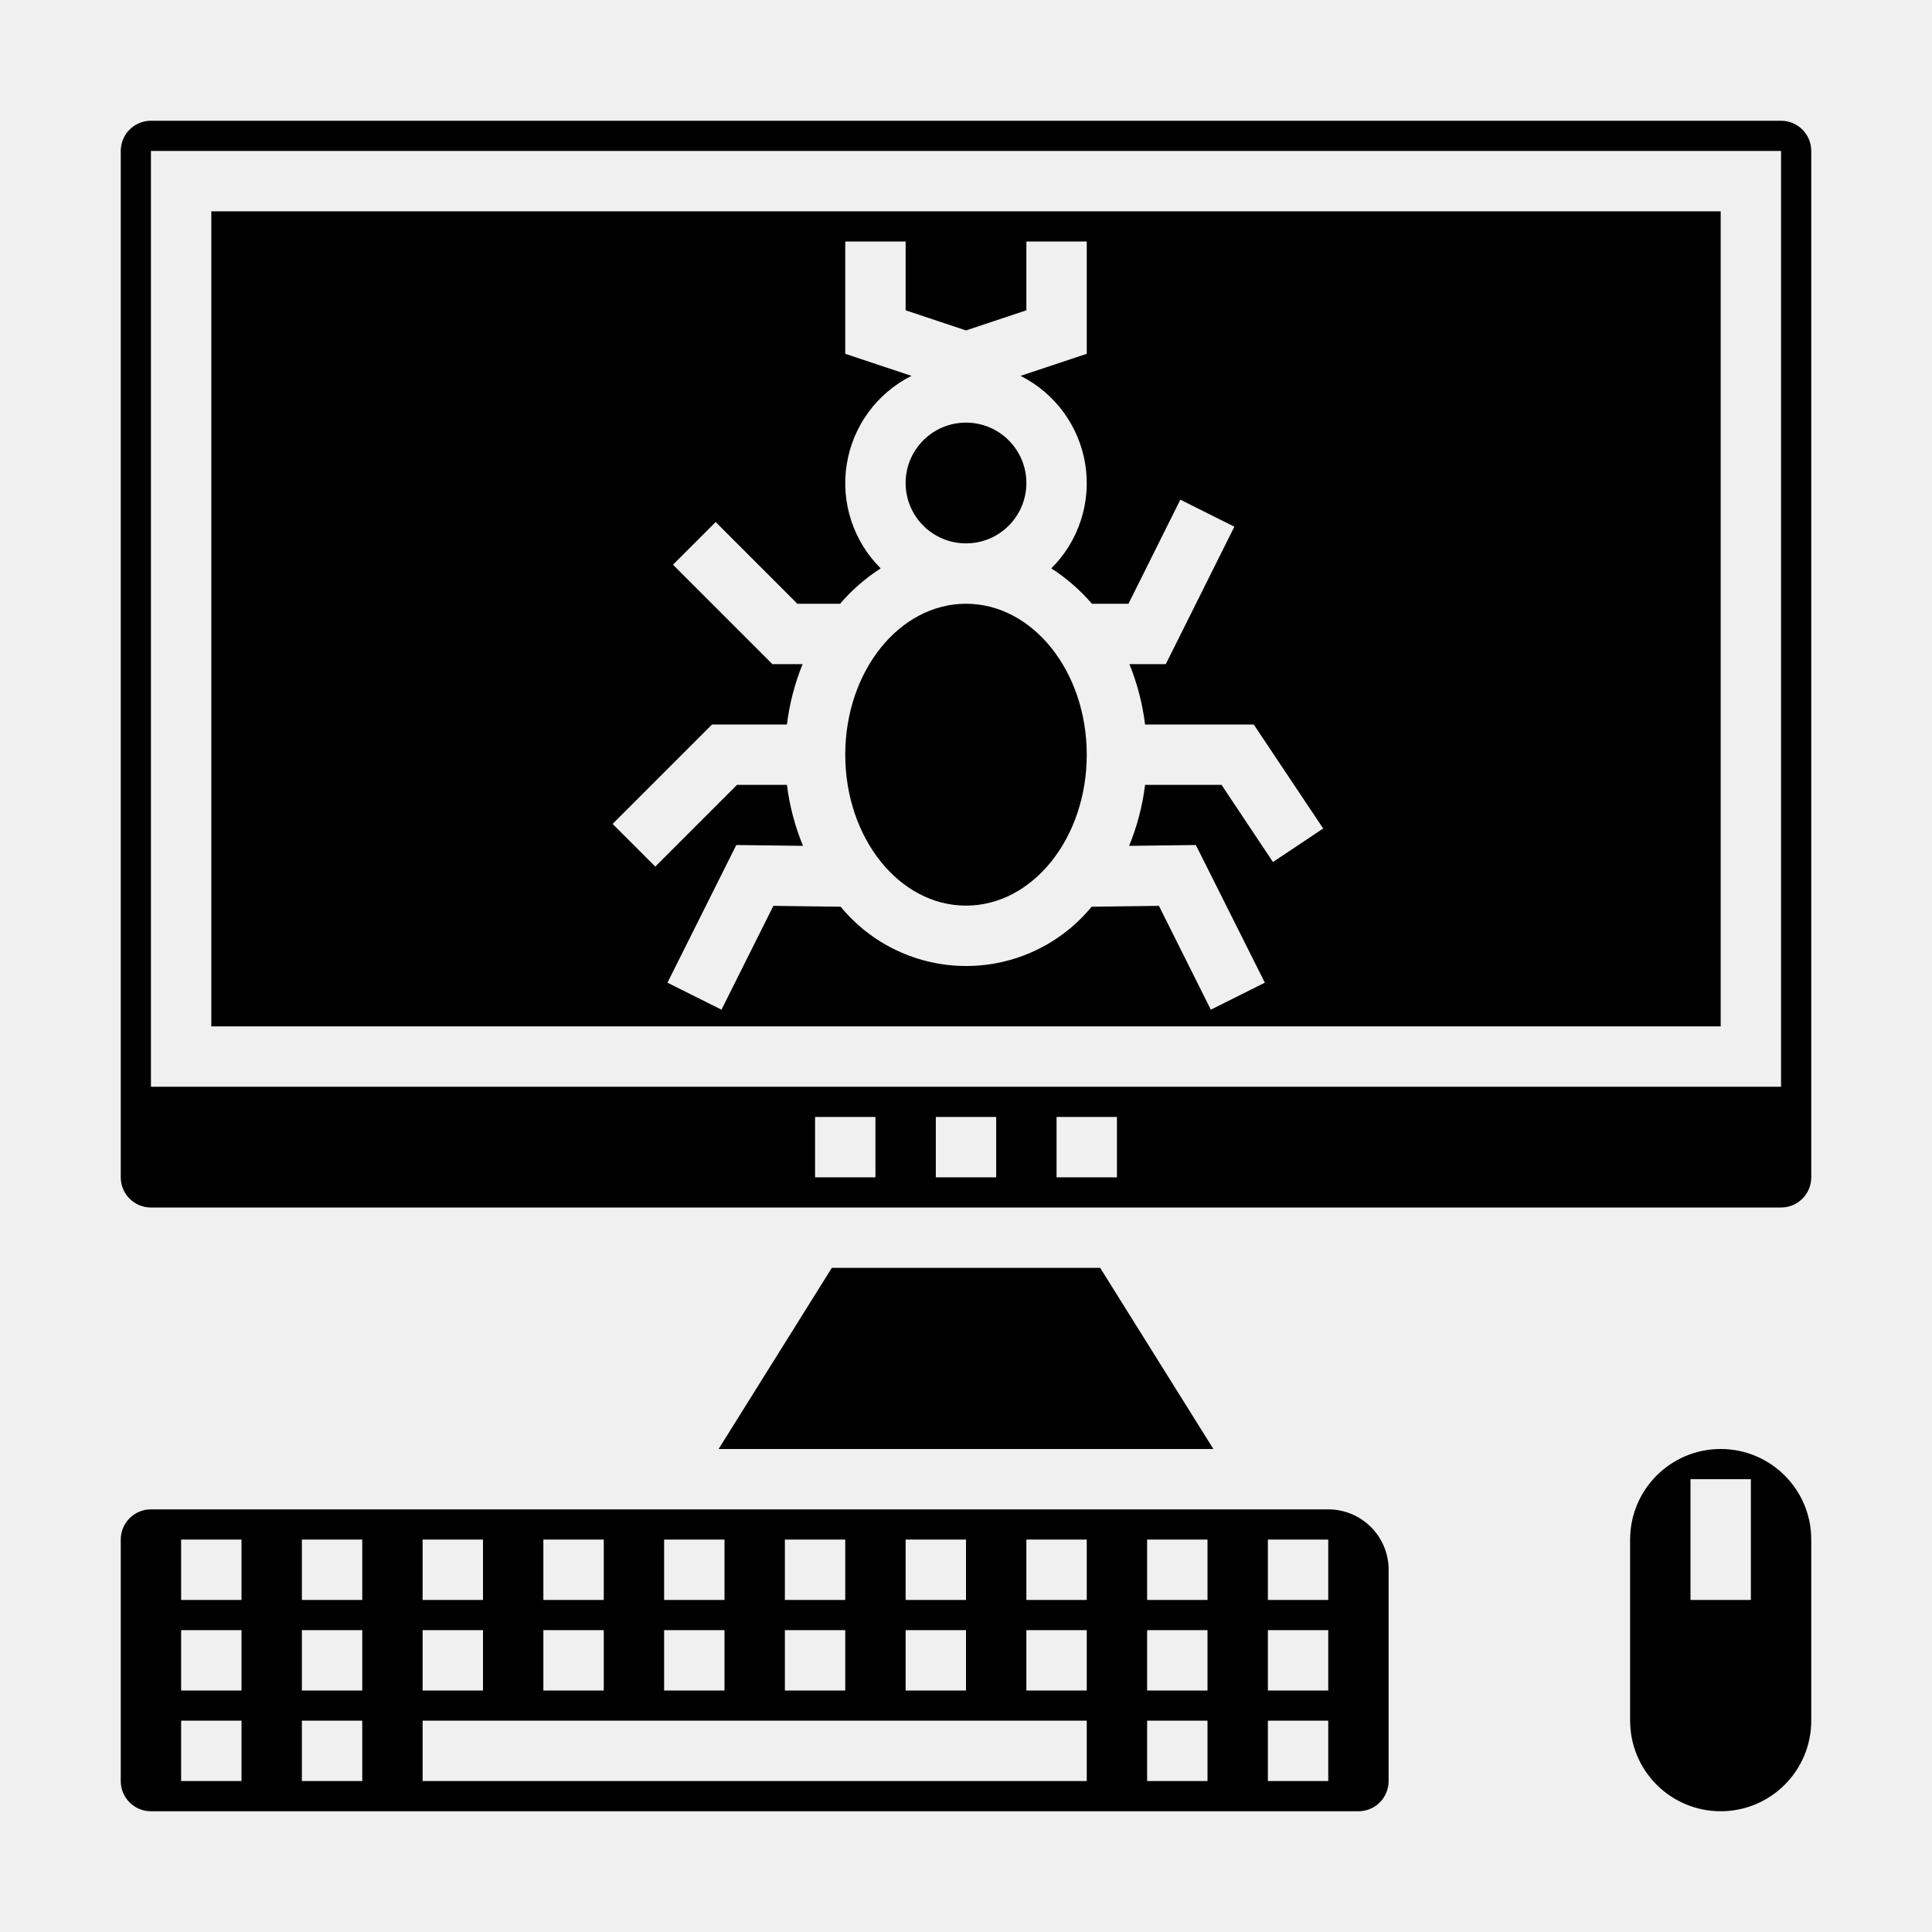
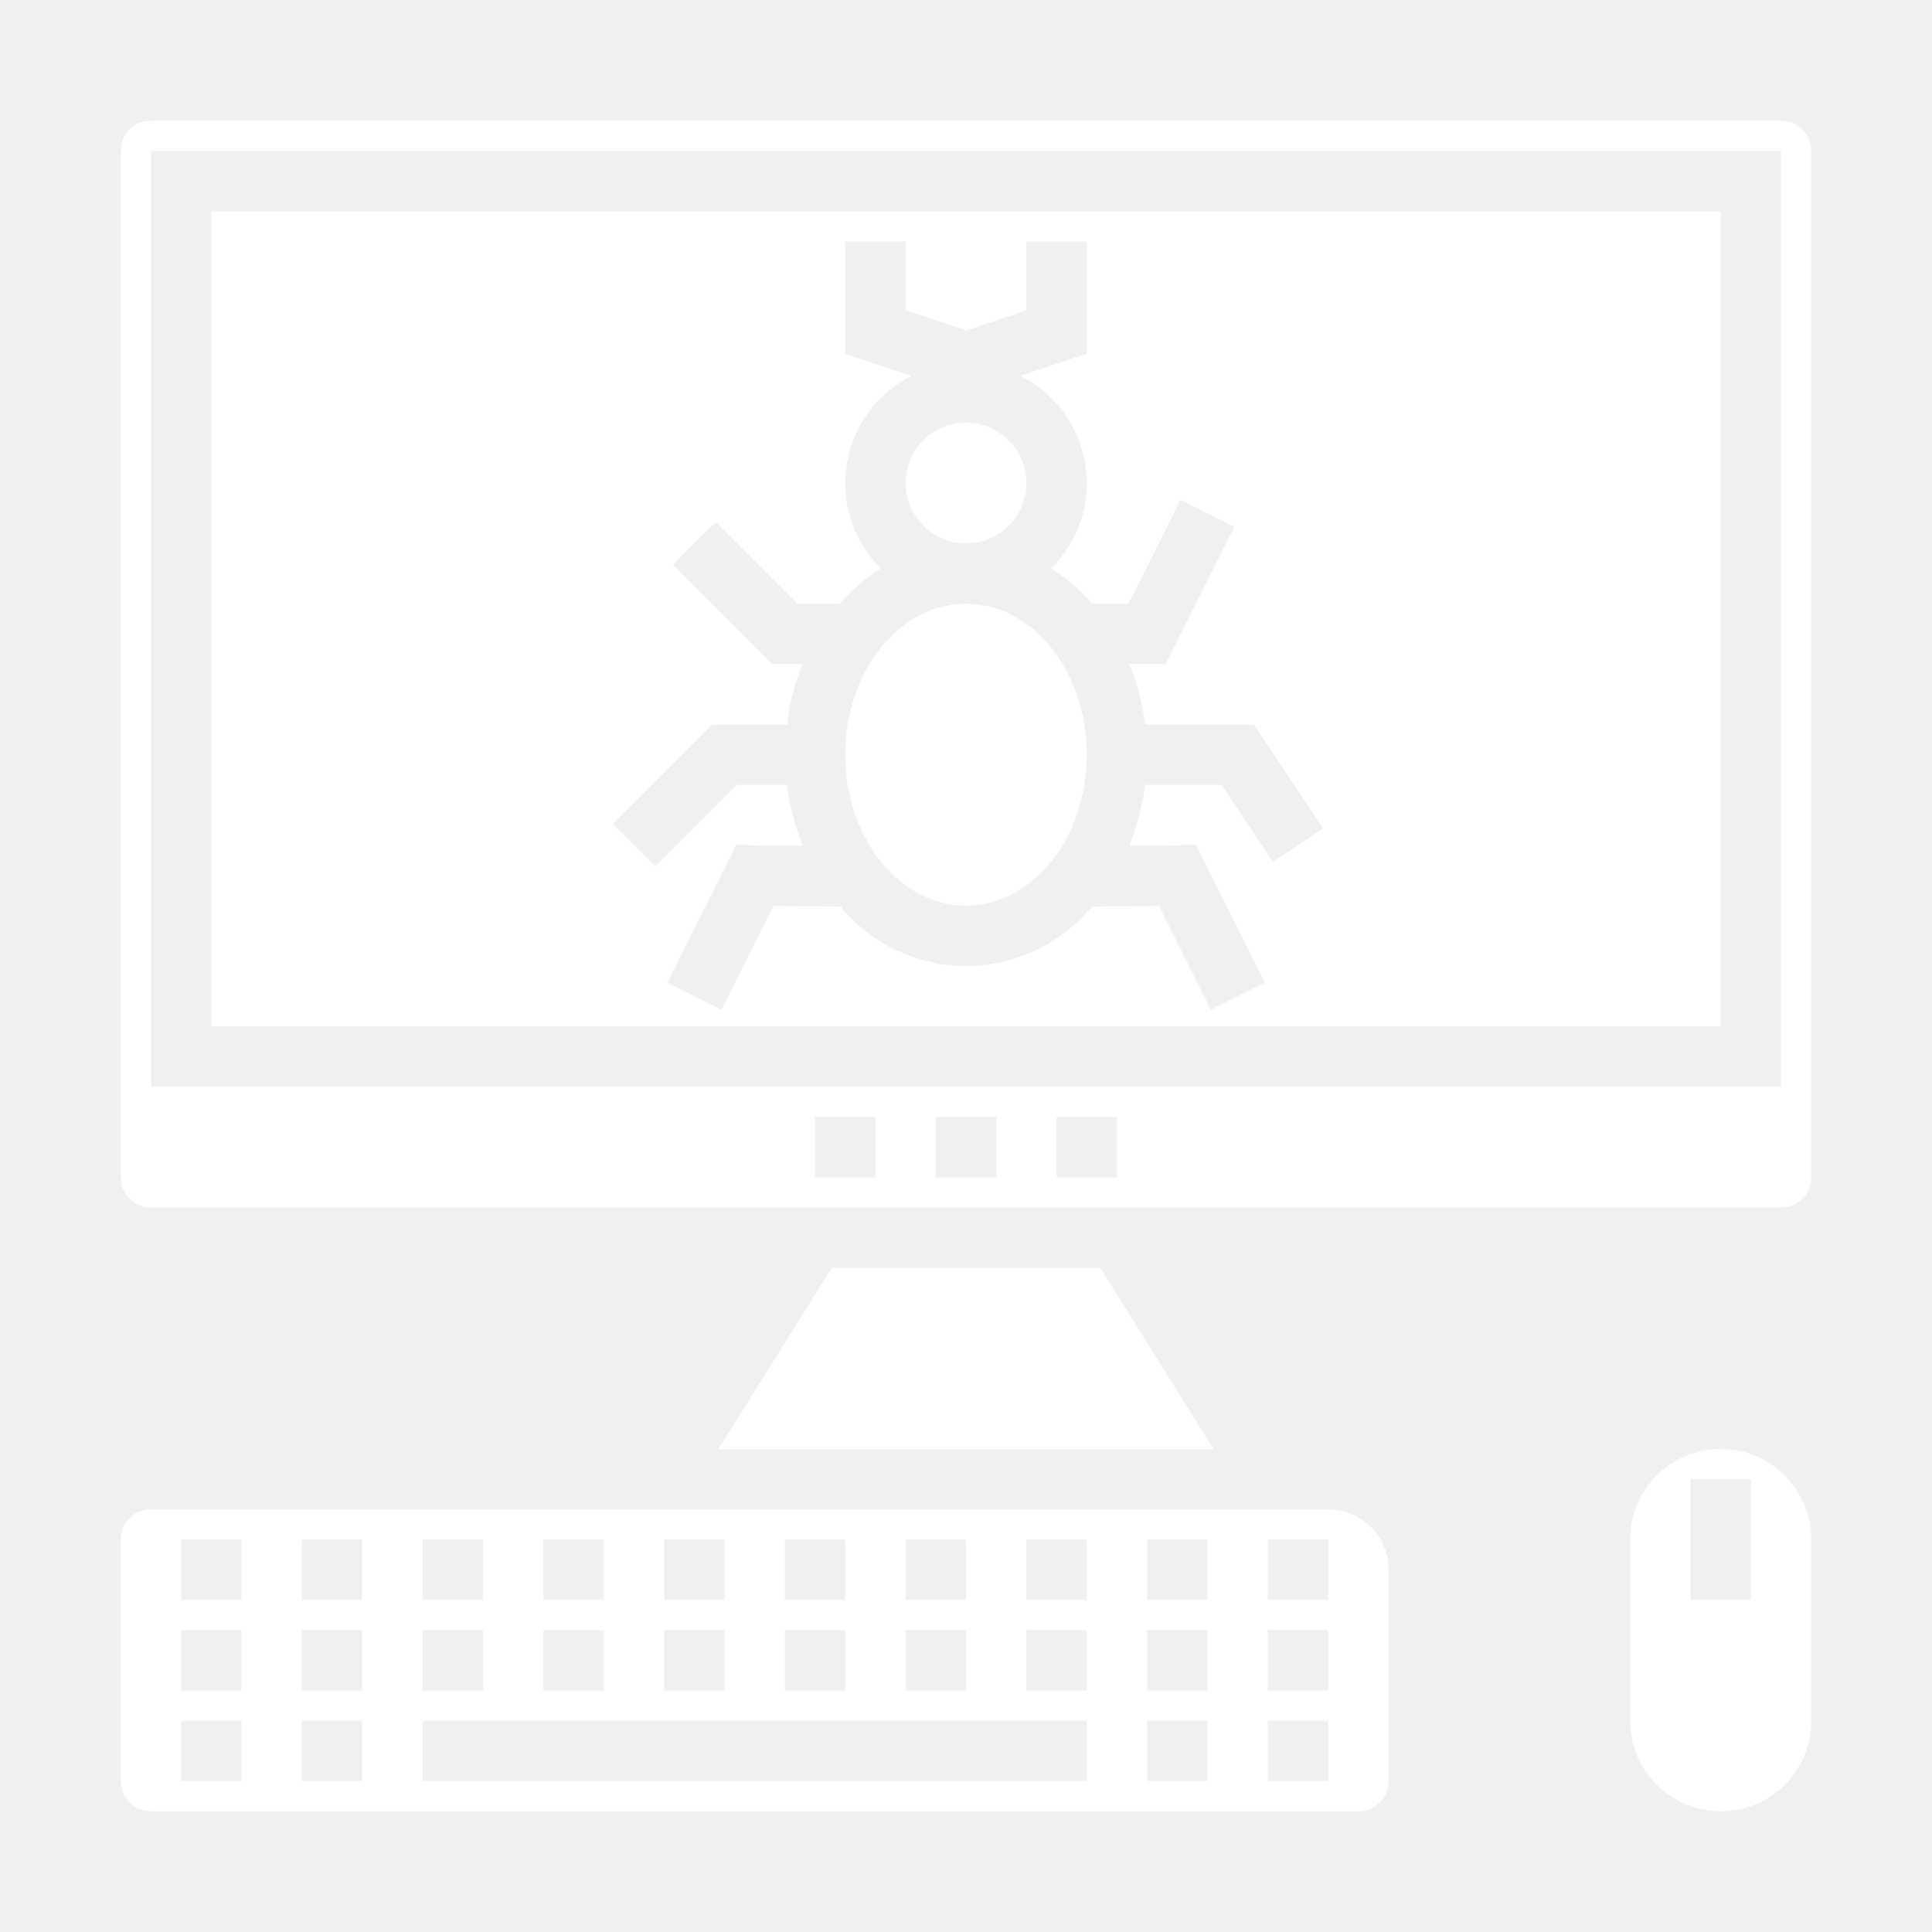
- <svg xmlns="http://www.w3.org/2000/svg" viewBox="0 0 64 64" width="512" height="512">
-   <g id="bug">
-     <path d="M60,51a3,3,0,0,0-6,0v6a3,3,0,0,0,6,0Zm-2,2H56V49h2Z" />
-     <ellipse cx="32" cy="25" rx="4" ry="5" />
-     <path d="M7,34H57V7H7ZM25.586,22l-3.293-3.293,1.414-1.414L26.414,20h1.415a6.163,6.163,0,0,1,1.345-1.172,3.978,3.978,0,0,1,1.019-6.377L28,11.721V8h2v2.279l2,.667,2-.667V8h2v3.721l-2.193.73a3.978,3.978,0,0,1,1.019,6.377A6.163,6.163,0,0,1,36.171,20h1.211L39.1,16.553l1.79.894L38.618,22H37.413a7.861,7.861,0,0,1,.519,2h3.6l2.3,3.445-1.664,1.11L40.465,26H37.932a7.836,7.836,0,0,1-.528,2.02l2.21-.028L41.9,32.553l-1.79.894-1.719-3.439-2.229.028a5.381,5.381,0,0,1-8.314,0l-2.229-.028L23.9,33.447l-1.79-.894,2.281-4.561,2.21.028A7.836,7.836,0,0,1,26.068,26H24.414l-2.707,2.707-1.414-1.414L23.586,24h2.482a7.861,7.861,0,0,1,.519-2Z" />
-     <path d="M60,39V5a1,1,0,0,0-1-1H5A1,1,0,0,0,4,5V39a1,1,0,0,0,1,1H59A1,1,0,0,0,60,39ZM5,5H59V36H5ZM29,39H27V37h2Zm4,0H31V37h2Zm4,0H35V37h2Z" />
-     <circle cx="32" cy="16" r="2" />
-     <path d="M44,50H5a1,1,0,0,0-1,1v8a1,1,0,0,0,1,1H45a1,1,0,0,0,1-1V52A2,2,0,0,0,44,50ZM8,59H6V57H8Zm0-3H6V54H8Zm0-3H6V51H8Zm4,6H10V57h2Zm0-3H10V54h2Zm0-3H10V51h2Zm18-2h2v2H30Zm0,3h2v2H30Zm-4-3h2v2H26Zm0,3h2v2H26Zm-4-3h2v2H22Zm0,3h2v2H22Zm-4-3h2v2H18Zm0,3h2v2H18Zm-4-3h2v2H14Zm0,3h2v2H14Zm22,5H14V57H36Zm0-3H34V54h2Zm0-3H34V51h2Zm4,6H38V57h2Zm0-3H38V54h2Zm0-3H38V51h2Zm4,6H42V57h2Zm0-3H42V54h2Zm0-3H42V51h2Z" />
-     <polygon points="36.445 42 27.555 42 23.805 48 40.195 48 36.445 42" />
+ <svg xmlns="http://www.w3.org/2000/svg" viewBox="0 0 64 64" width="512px" height="512px">
+   <g id="Virus">
+     <path d="M60,51a3,3,0,0,0-6,0v6a3,3,0,0,0,6,0Zm-2,2H56V49h2Z" fill="#FFFFFF" />
+     <ellipse cx="32" cy="25" rx="4" ry="5" fill="#FFFFFF" />
+     <path d="M7,34H57V7H7ZM25.586,22l-3.293-3.293,1.414-1.414L26.414,20h1.415a6.163,6.163,0,0,1,1.345-1.172,3.978,3.978,0,0,1,1.019-6.377L28,11.721V8h2v2.279l2,.667,2-.667V8h2v3.721l-2.193.73a3.978,3.978,0,0,1,1.019,6.377A6.163,6.163,0,0,1,36.171,20h1.211L39.1,16.553l1.79.894L38.618,22H37.413a7.861,7.861,0,0,1,.519,2h3.6l2.3,3.445-1.664,1.11L40.465,26H37.932a7.836,7.836,0,0,1-.528,2.02l2.21-.028L41.9,32.553l-1.79.894-1.719-3.439-2.229.028a5.381,5.381,0,0,1-8.314,0l-2.229-.028L23.9,33.447l-1.79-.894,2.281-4.561,2.21.028A7.836,7.836,0,0,1,26.068,26H24.414l-2.707,2.707-1.414-1.414L23.586,24h2.482a7.861,7.861,0,0,1,.519-2Z" fill="#FFFFFF" />
+     <path d="M60,39V5a1,1,0,0,0-1-1H5A1,1,0,0,0,4,5V39a1,1,0,0,0,1,1H59A1,1,0,0,0,60,39ZM5,5H59V36H5ZM29,39H27V37h2Zm4,0H31V37h2Zm4,0H35V37h2Z" fill="#FFFFFF" />
+     <circle cx="32" cy="16" r="2" fill="#FFFFFF" />
+     <path d="M44,50H5a1,1,0,0,0-1,1v8a1,1,0,0,0,1,1H45a1,1,0,0,0,1-1V52A2,2,0,0,0,44,50ZM8,59H6V57H8Zm0-3H6V54H8Zm0-3H6V51H8Zm4,6H10V57h2Zm0-3H10V54h2Zm0-3H10V51h2Zm18-2h2v2H30Zm0,3h2v2H30Zm-4-3h2v2H26Zm0,3h2v2H26Zm-4-3h2v2H22Zm0,3h2v2H22Zm-4-3h2v2H18Zm0,3h2v2H18Zm-4-3h2v2H14Zm0,3h2v2H14Zm22,5H14V57H36Zm0-3H34V54h2Zm0-3H34V51h2Zm4,6H38V57h2Zm0-3H38V54h2Zm0-3H38V51h2Zm4,6H42V57h2Zm0-3H42V54h2Zm0-3H42V51h2Z" fill="#FFFFFF" />
+     <polygon points="36.445 42 27.555 42 23.805 48 40.195 48 36.445 42" fill="#FFFFFF" />
  </g>
</svg>
